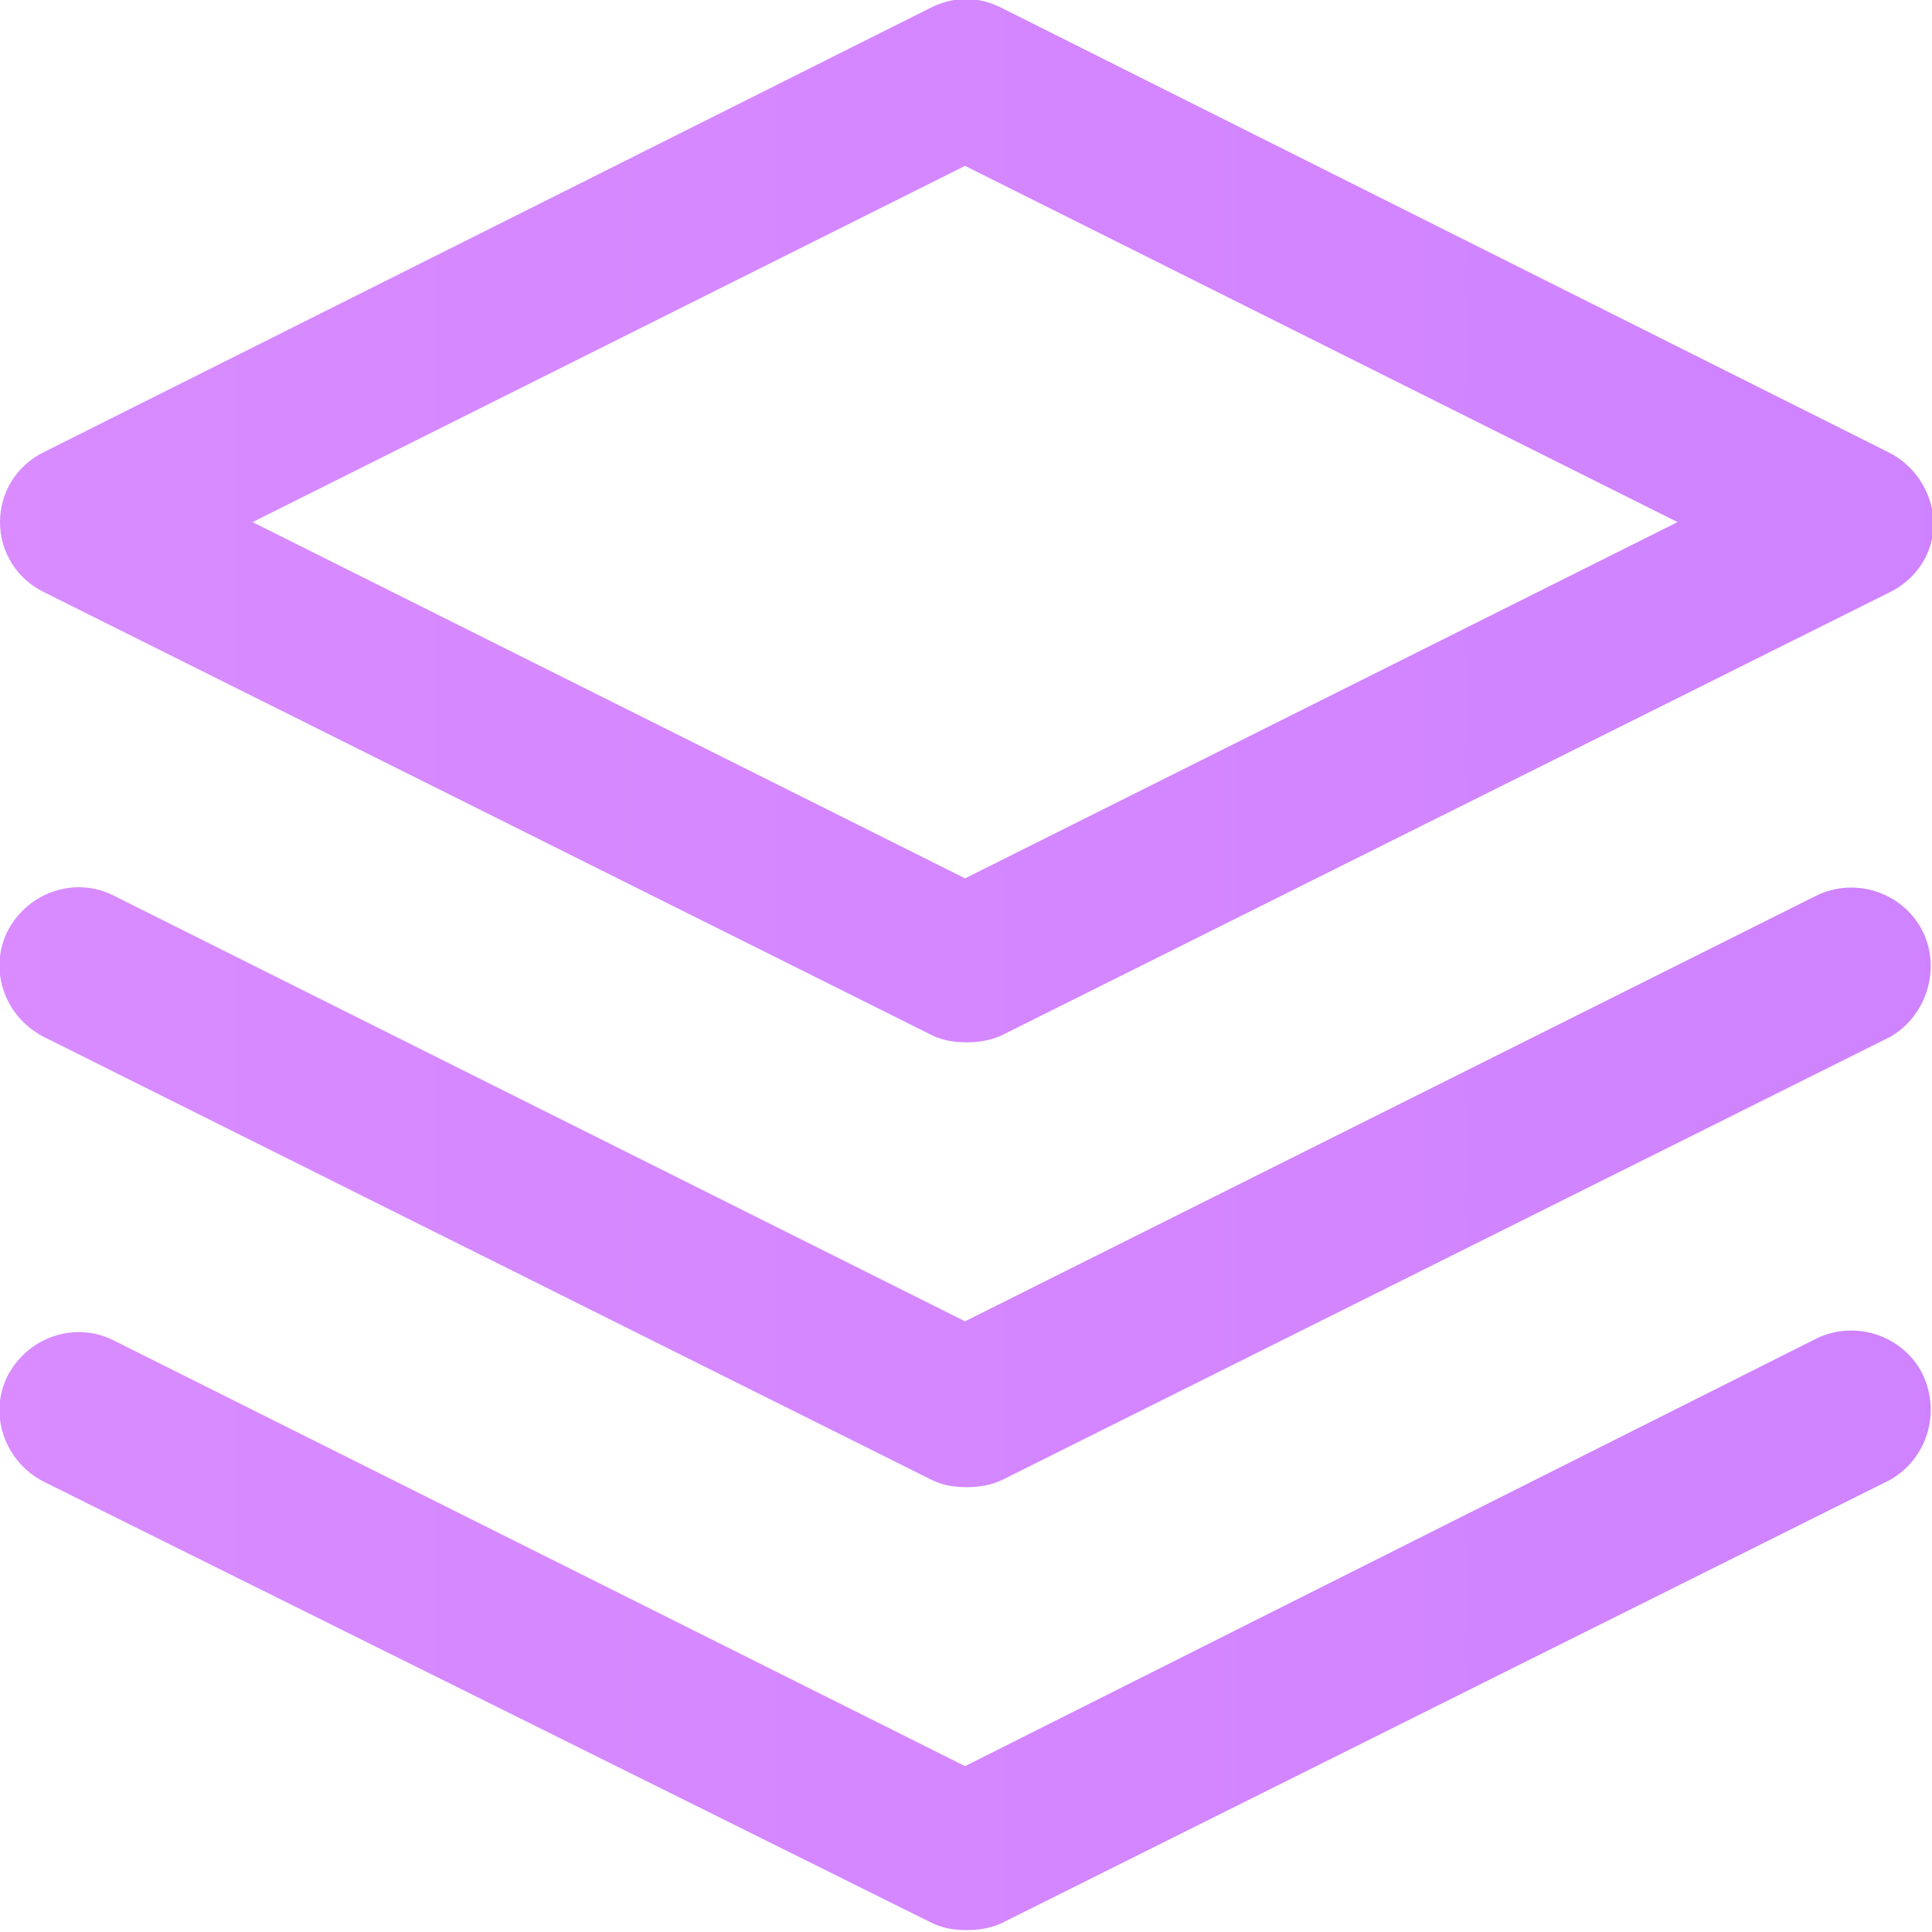
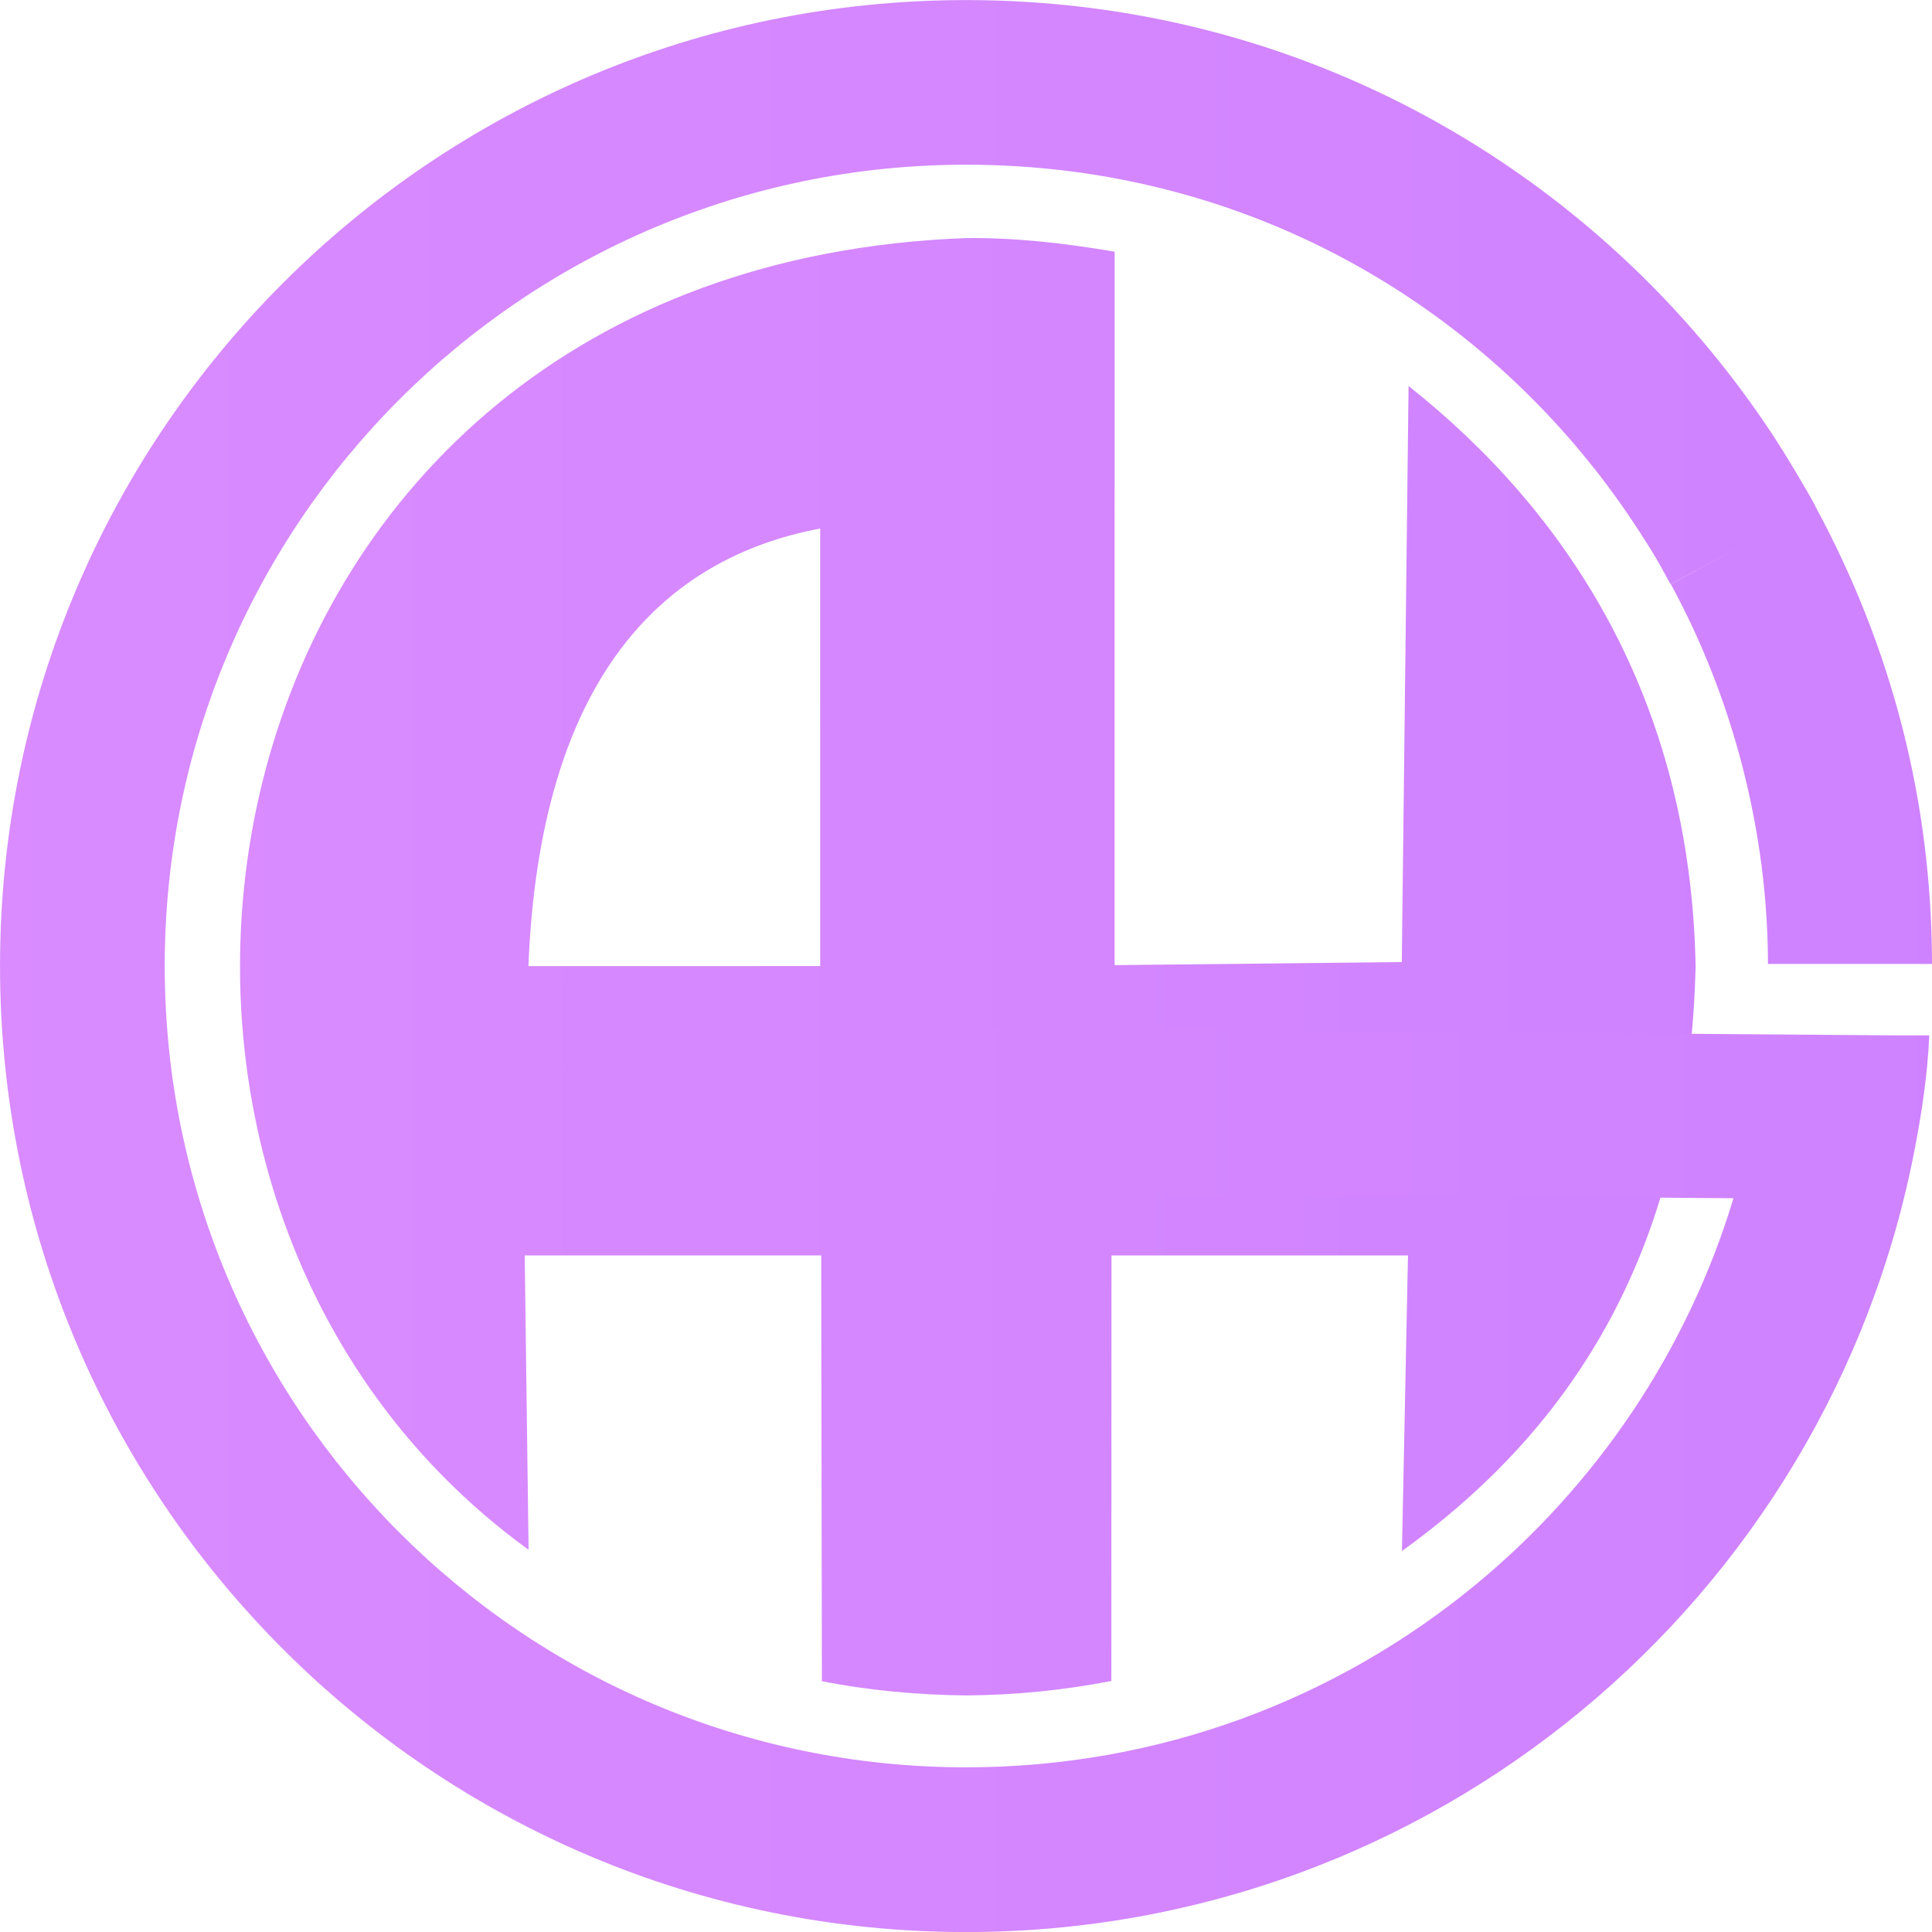
- <svg xmlns="http://www.w3.org/2000/svg" version="1.1" id="Layer_1" x="0px" y="0px" viewBox="0 0 102.5 102.5" style="enable-background:new 0 0 102.5 102.5;" xml:space="preserve">
-   <style type="text/css">
- 	.st0{fill:url(#SVGID_1_);}
- 	.st1{fill:url(#SVGID_2_);}
- 	.st2{fill:url(#SVGID_3_);}
- </style>
-   <g>
-     <g>
-       <linearGradient id="SVGID_1_" gradientUnits="userSpaceOnUse" x1="-14.647" y1="27.683" x2="656.557" y2="27.683">
-         <stop offset="1.502404e-03" style="stop-color:#DA8CFF" />
-         <stop offset="1" style="stop-color:#9A55FF" />
-       </linearGradient>
-       <path class="st0" d="M100.2,24L53.1,0.4c-1.2-0.6-2.5-0.6-3.7,0L2.3,24C0.9,24.7,0,26.1,0,27.7s0.9,3,2.3,3.7l47.1,23.5    c0.6,0.3,1.2,0.4,1.9,0.4c0.6,0,1.3-0.1,1.9-0.4l47.1-23.5c1.4-0.7,2.3-2.1,2.3-3.7C102.5,26.1,101.6,24.7,100.2,24z M51.2,46.6    L13.4,27.7L51.2,8.8l37.8,18.9L51.2,46.6z" />
-     </g>
-   </g>
-   <g>
-     <g>
-       <linearGradient id="SVGID_2_" gradientUnits="userSpaceOnUse" x1="-14.647" y1="86.542" x2="656.557" y2="86.542">
-         <stop offset="1.502404e-03" style="stop-color:#DA8CFF" />
-         <stop offset="1" style="stop-color:#9A55FF" />
-       </linearGradient>
-       <path class="st1" d="M102,72.9c-1-2-3.5-2.9-5.6-1.9L51.2,93.7L6,71.1c-2-1-4.5-0.2-5.6,1.9c-1,2-0.2,4.5,1.9,5.6L49.4,102    c0.6,0.3,1.2,0.4,1.9,0.4c0.6,0,1.3-0.1,1.9-0.4l47.1-23.5C102.2,77.4,103,75,102,72.9z" />
-     </g>
-   </g>
-   <g>
-     <g>
-       <linearGradient id="SVGID_3_" gradientUnits="userSpaceOnUse" x1="-14.647" y1="62.998" x2="656.557" y2="62.998">
-         <stop offset="1.502404e-03" style="stop-color:#DA8CFF" />
-         <stop offset="1" style="stop-color:#9A55FF" />
-       </linearGradient>
-       <path class="st2" d="M102,49.4c-1-2-3.5-2.9-5.6-1.9L51.2,70.1L6,47.5c-2-1-4.5-0.2-5.6,1.9c-1,2-0.2,4.5,1.9,5.6l47.1,23.5    c0.6,0.3,1.2,0.4,1.9,0.4c0.6,0,1.3-0.1,1.9-0.4l47.1-23.5C102.2,53.9,103,51.4,102,49.4z" />
+ <svg xmlns="http://www.w3.org/2000/svg" xmlns:xlink="http://www.w3.org/1999/xlink" xml:space="preserve" width="4.238in" height="4.238in" version="1.1" style="shape-rendering:geometricPrecision; text-rendering:geometricPrecision; image-rendering:optimizeQuality; fill-rule:evenodd; clip-rule:evenodd" viewBox="0 0 732.47 732.47">
+   <defs>
+     <style type="text/css">
+    
+     .fil0 {fill:url(#id0);fill-rule:nonzero}
+     .fil1 {fill:url(#id1);fill-rule:nonzero}
+    
+   </style>
+     <linearGradient id="id0" gradientUnits="userSpaceOnUse" x1="15.71" y1="361.05" x2="3619.46" y2="361.05">
+       <stop offset="0" style="stop-opacity:1; stop-color:#DA8CFF" />
+       <stop offset="1" style="stop-opacity:1; stop-color:#9A55FF" />
+     </linearGradient>
+     <linearGradient id="id1" gradientUnits="userSpaceOnUse" xlink:href="#id0" x1="-99.95" y1="358.98" x2="4683.24" y2="358.98">
+   </linearGradient>
+   </defs>
+   <g id="Layer_x0020_1">
+     <g id="_2912074490704">
+       <path class="fil0" d="M311.6 637.39l-0.26 -161.43 -112.41 0 1.47 111.6c-190.5,-137.95 -130.35,-486.25 165.87,-497.3 18.02,-0.21 36.93,1.85 56.31,5.15l-0.01 270.5 108.89 -1.17 2.56 -218.41c59.88,47.47 106.86,118.2 108.83,219.9 -2.51,106.63 -45.84,174.69 -111.34,221.8l2.29 -112.07 -112.41 0 -0.05 161.34c-18.16,3.51 -36.52,5.36 -55.08,5.48 -18.33,-0.21 -36.56,-1.82 -54.67,-5.4zm-0.64 -271.13l-0.01 -165.88c-59.16,11.14 -106.19,56.1 -110.62,165.9l110.63 -0.02z" />
+       <path class="fil1" d="M688.13 191.78c14.45,26.61 25.64,54.85 33.13,84.14 7.28,28.49 11.16,58.5 11.22,89.53l-62.2 0c-0.05,-25.13 -3.34,-50.01 -9.51,-74.17 -6.32,-24.73 -15.54,-48.15 -27.3,-69.79l27.32 -14.88 -27.44 14.88c-2.7,-4.97 -4.73,-8.6 -6.1,-10.89 -1.61,-2.69 -3.85,-6.24 -6.73,-10.63 -27.53,-42.08 -65.19,-77.17 -109.86,-101.33 -42.52,-23.01 -91.54,-36.2 -144.38,-36.2 -83.9,0 -159.86,34 -214.84,88.98 -54.98,54.97 -88.99,130.93 -88.99,214.82 0,83.89 34.01,159.84 88.99,214.82 54.98,54.97 130.94,88.98 214.84,88.98 73.49,0 140.85,-26.04 193.33,-69.38 45.63,-37.68 80.07,-88.38 97.6,-146.38l-291.05 -2.16 0.24 -62.2 352.65 2.62 12.38 -0c-0.63,15 -2.88,29.35 -5.46,42.84 -16.31,85.35 -62.22,160.17 -126.6,213.34 -63.37,52.33 -144.59,83.77 -233.09,83.77 -101.14,0 -192.71,-40.99 -258.99,-107.27 -66.28,-66.28 -107.28,-157.84 -107.28,-258.96 0,-101.13 41,-192.69 107.28,-258.96 66.28,-66.28 157.85,-107.27 258.99,-107.27 63.43,0 122.49,15.94 173.9,43.76 54.02,29.23 99.46,71.49 132.54,122.06 2.17,3.32 4.82,7.6 7.95,12.83 3.35,5.6 5.87,9.97 7.56,13.08l-0.09 0.05z" />
    </g>
  </g>
</svg>
